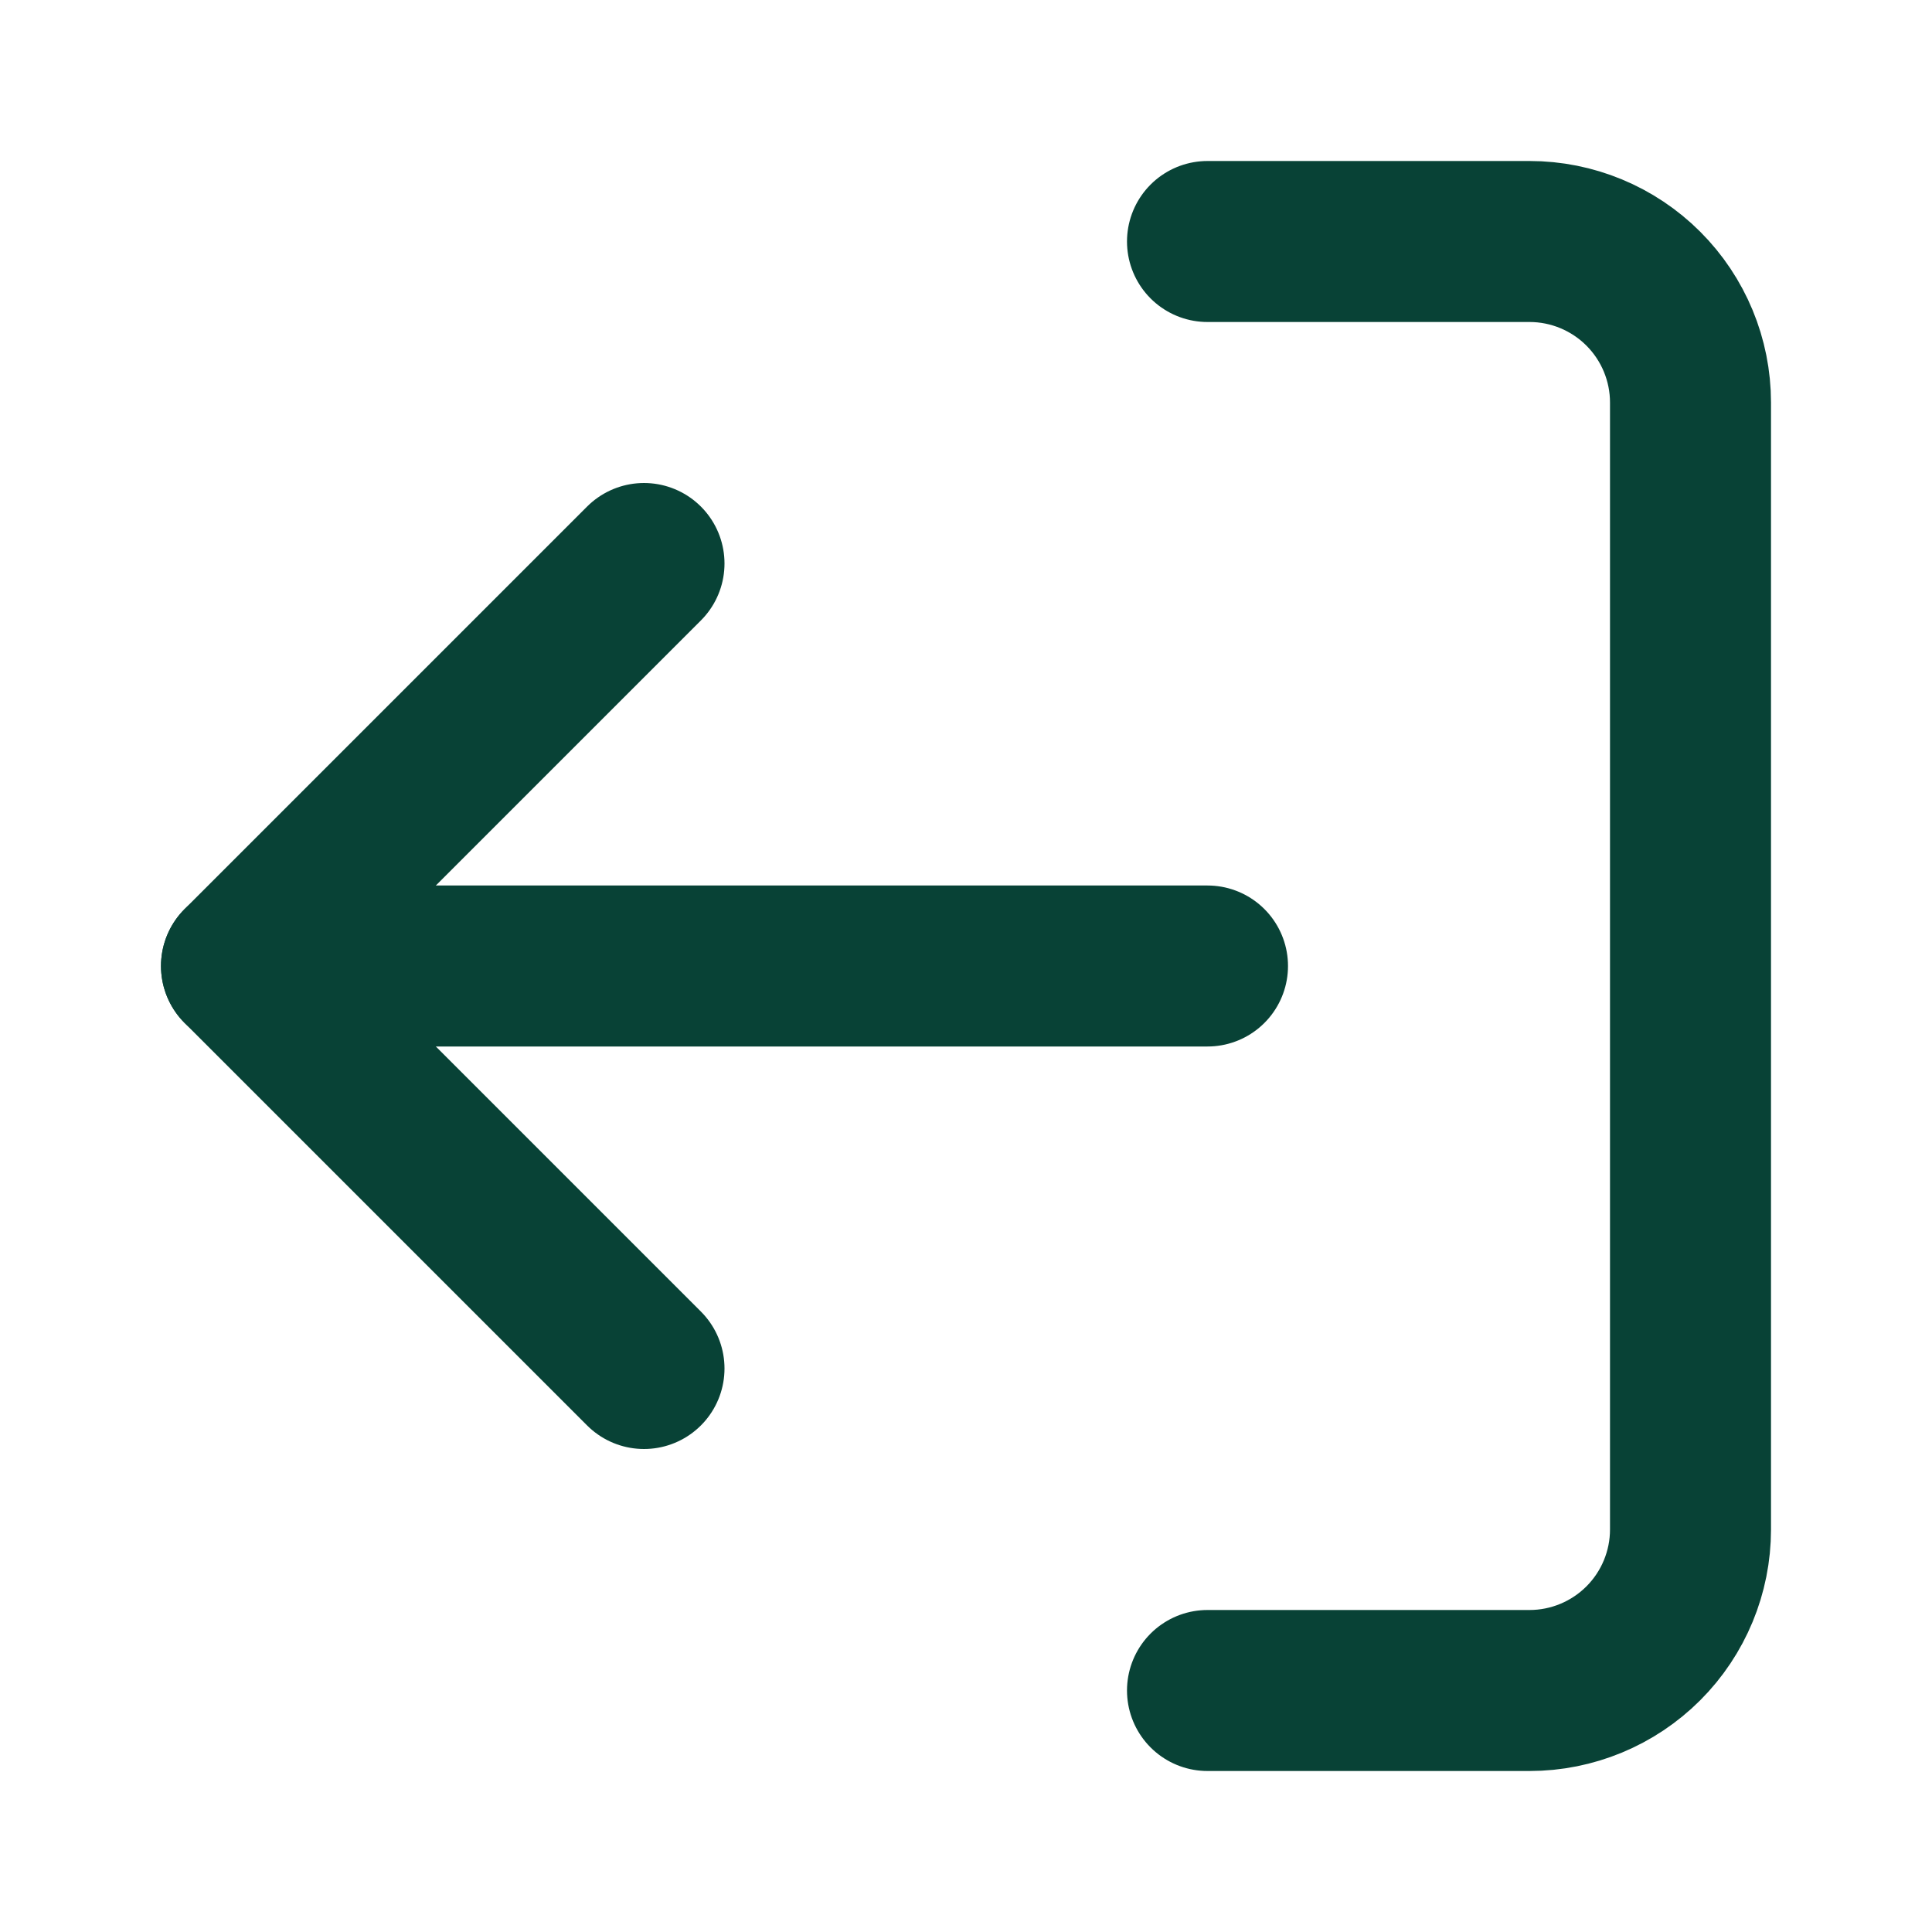
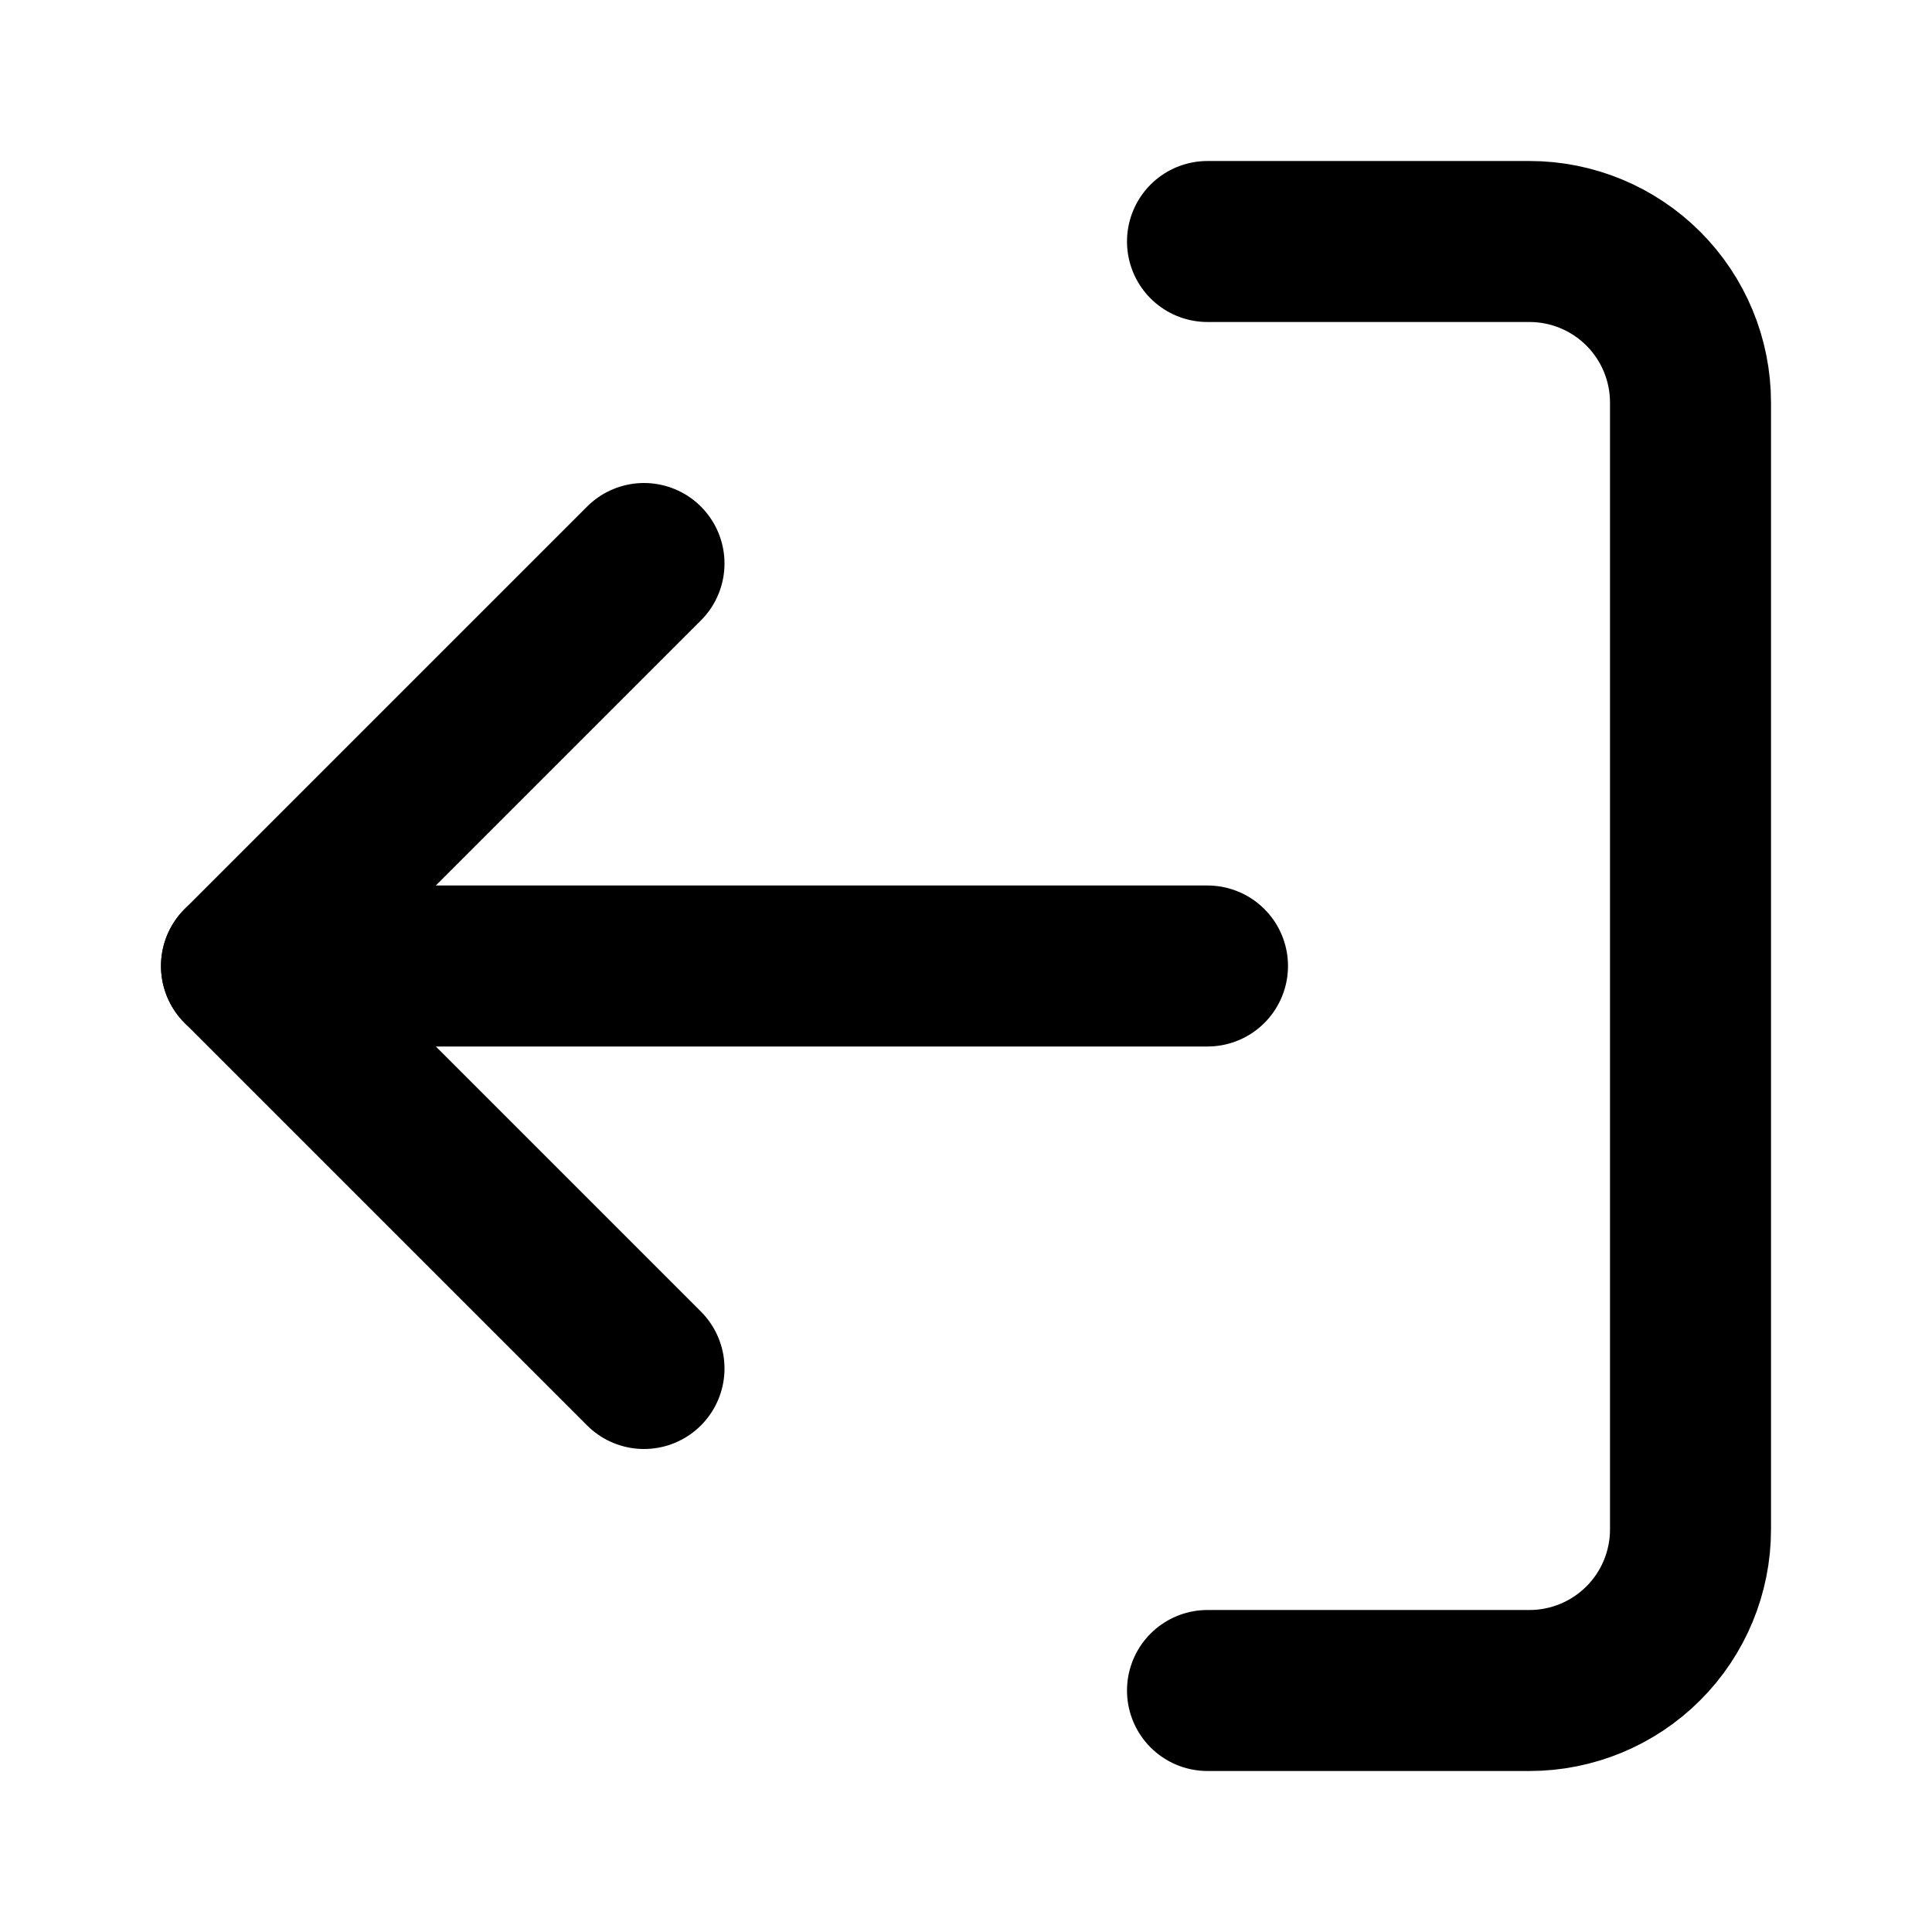
- <svg xmlns="http://www.w3.org/2000/svg" width="24" height="24" viewBox="0 0 24 24" fill="none">
-   <path d="M15 21H19C19.53 21 20.039 20.789 20.414 20.414C20.789 20.039 21 19.53 21 19V5C21 4.47 20.789 3.961 20.414 3.586C20.039 3.211 19.53 3 19 3H15" stroke="#084236" stroke-width="2" stroke-linecap="round" stroke-linejoin="round" />
-   <path d="M8 17L3 12L8 7" stroke="#084236" stroke-width="2" stroke-linecap="round" stroke-linejoin="round" />
-   <path d="M3 12H15" stroke="#084236" stroke-width="2" stroke-linecap="round" stroke-linejoin="round" />
+ <svg xmlns="http://www.w3.org/2000/svg" width="24" height="24" viewBox="0 0 24 24" fill="none" version="1.1" id="svg8">
+   <defs id="defs12" />
+   <path d="M15 21H19C19.53 21 20.039 20.789 20.414 20.414C20.789 20.039 21 19.53 21 19V5C21 4.47 20.789 3.961 20.414 3.586C20.039 3.211 19.53 3 19 3H15" stroke="#084236" stroke-width="2" stroke-linecap="round" stroke-linejoin="round" id="path2" style="stroke:#000000" />
+   <path d="M8 17L3 12L8 7" stroke="#084236" stroke-width="2" stroke-linecap="round" stroke-linejoin="round" id="path4" style="stroke:#000000" />
+   <path d="M3 12H15" stroke="#084236" stroke-width="2" stroke-linecap="round" stroke-linejoin="round" id="path6" style="stroke:#000000" />
</svg>
